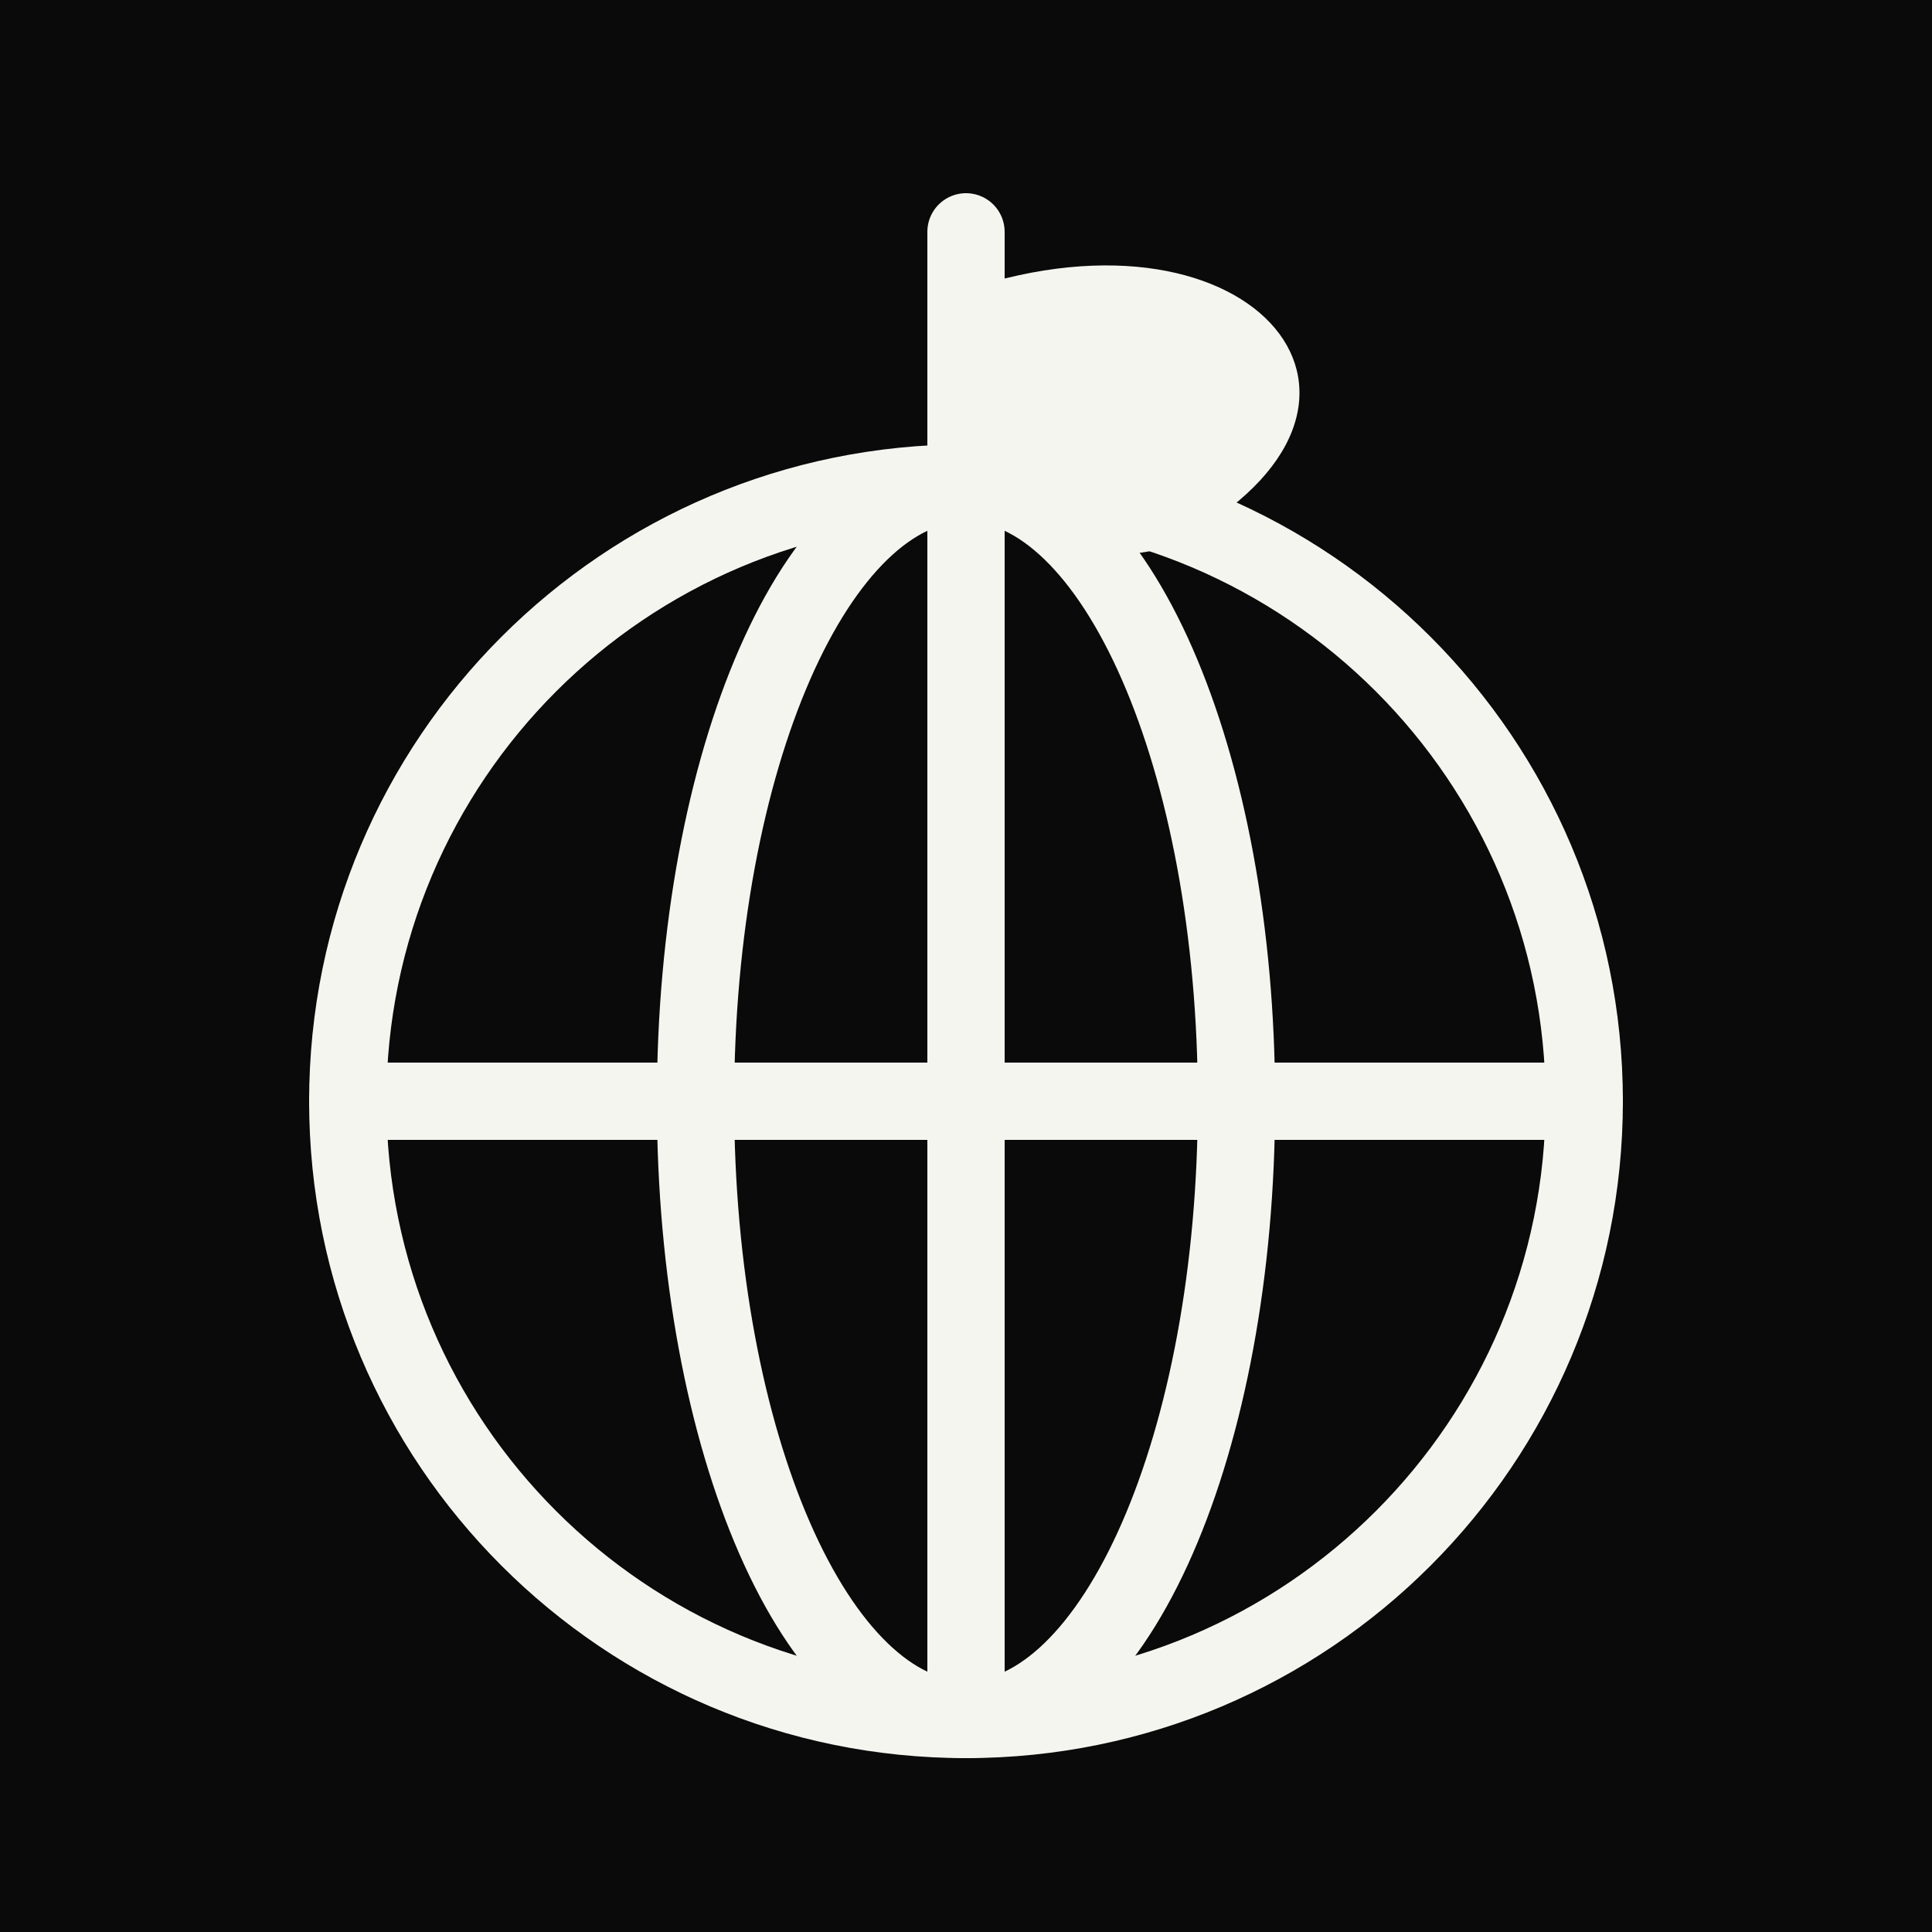
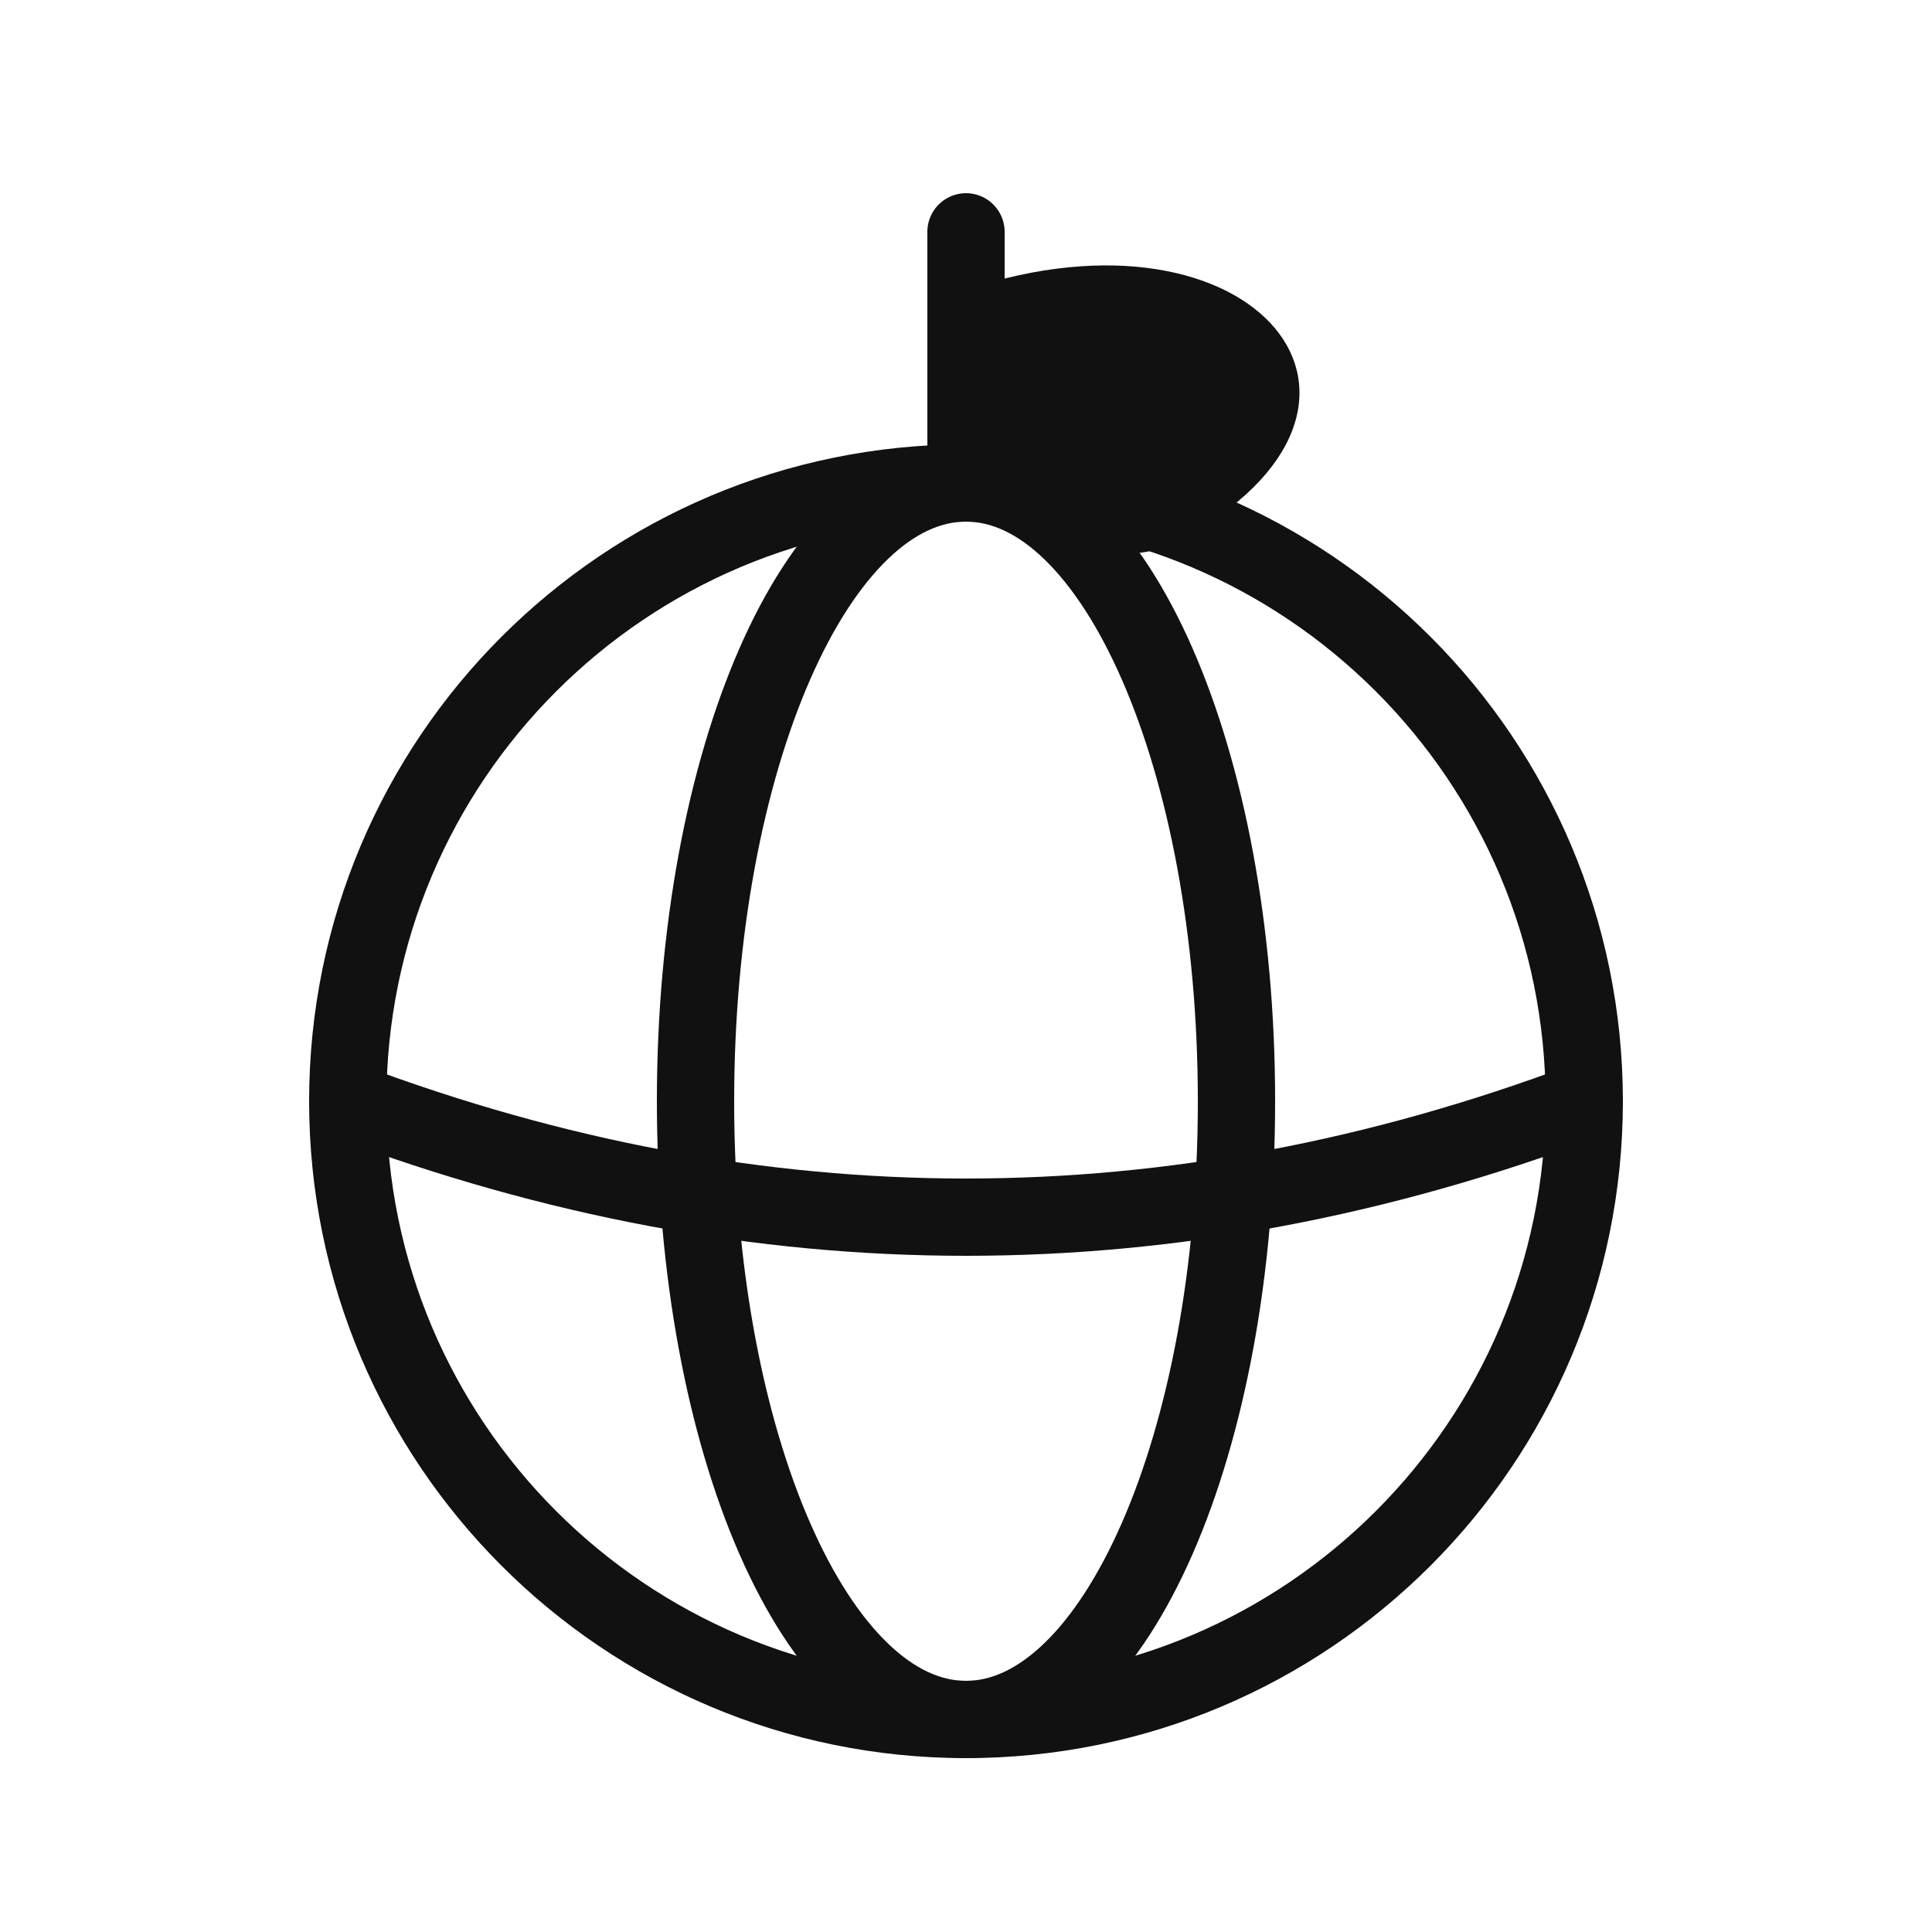
<svg xmlns="http://www.w3.org/2000/svg" viewBox="0 0 100 100">
-   <rect width="100" height="100" fill="#0a0a0a" />
-   <g fill="none" stroke="#f5f5f0" stroke-width="4" stroke-linecap="round">
+   <style>
+     @media (prefers-color-scheme: dark) {
+       .ink { stroke: #f5f5f0; }
+       .leaf { fill: #f5f5f0; }
+     }
+   </style>
+   <g class="ink" fill="none" stroke="#111111" stroke-width="4" stroke-linecap="round">
    <circle cx="50" cy="57" r="32" />
-     <line x1="18" y1="57" x2="82" y2="57" />
-     <line x1="50" y1="25" x2="50" y2="89" />
+     <path d="M18 57 Q50 69 82 57" />
    <ellipse cx="50" cy="57" rx="14" ry="32" />
    <line x1="50" y1="25" x2="50" y2="12" />
  </g>
-   <path d="M50,15 C65,10 74,21 61,28 C55,31 50,23 50,15 Z" fill="#f5f5f0" />
+   <path class="leaf" fill="#111111" d="M50,15 C65,10 74,21 61,28 C55,31 50,23 50,15 Z" />
</svg>
